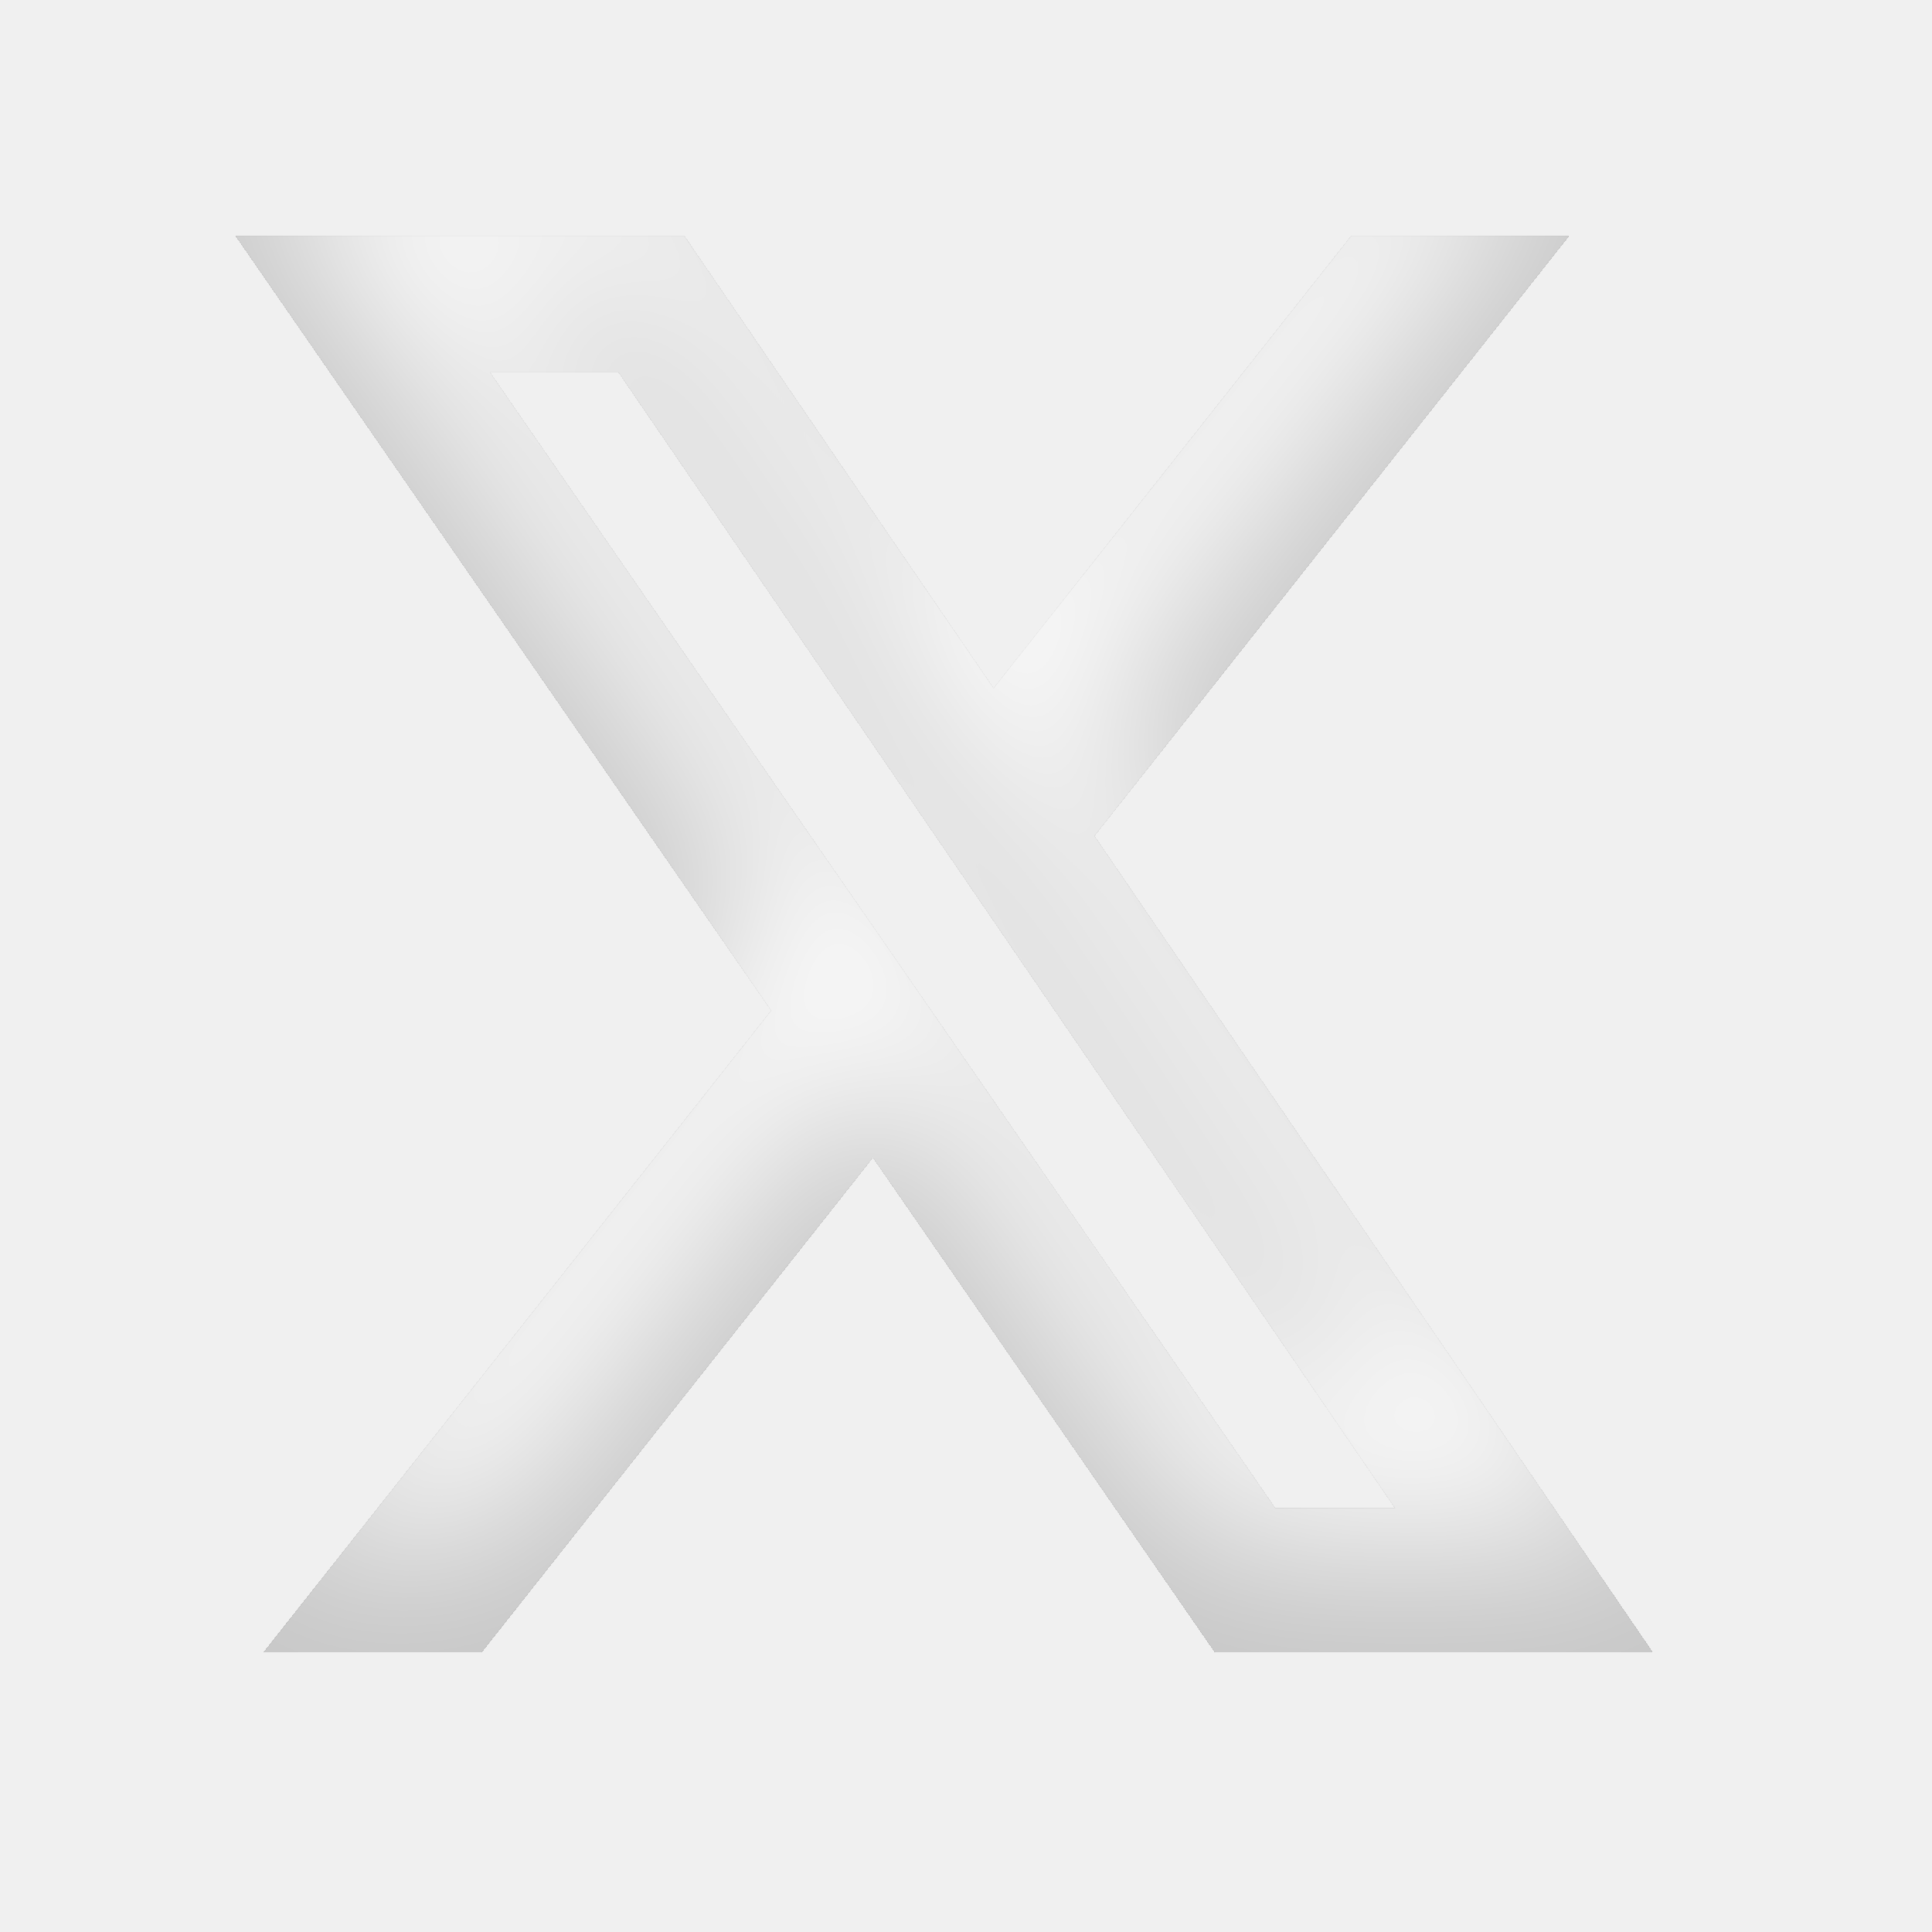
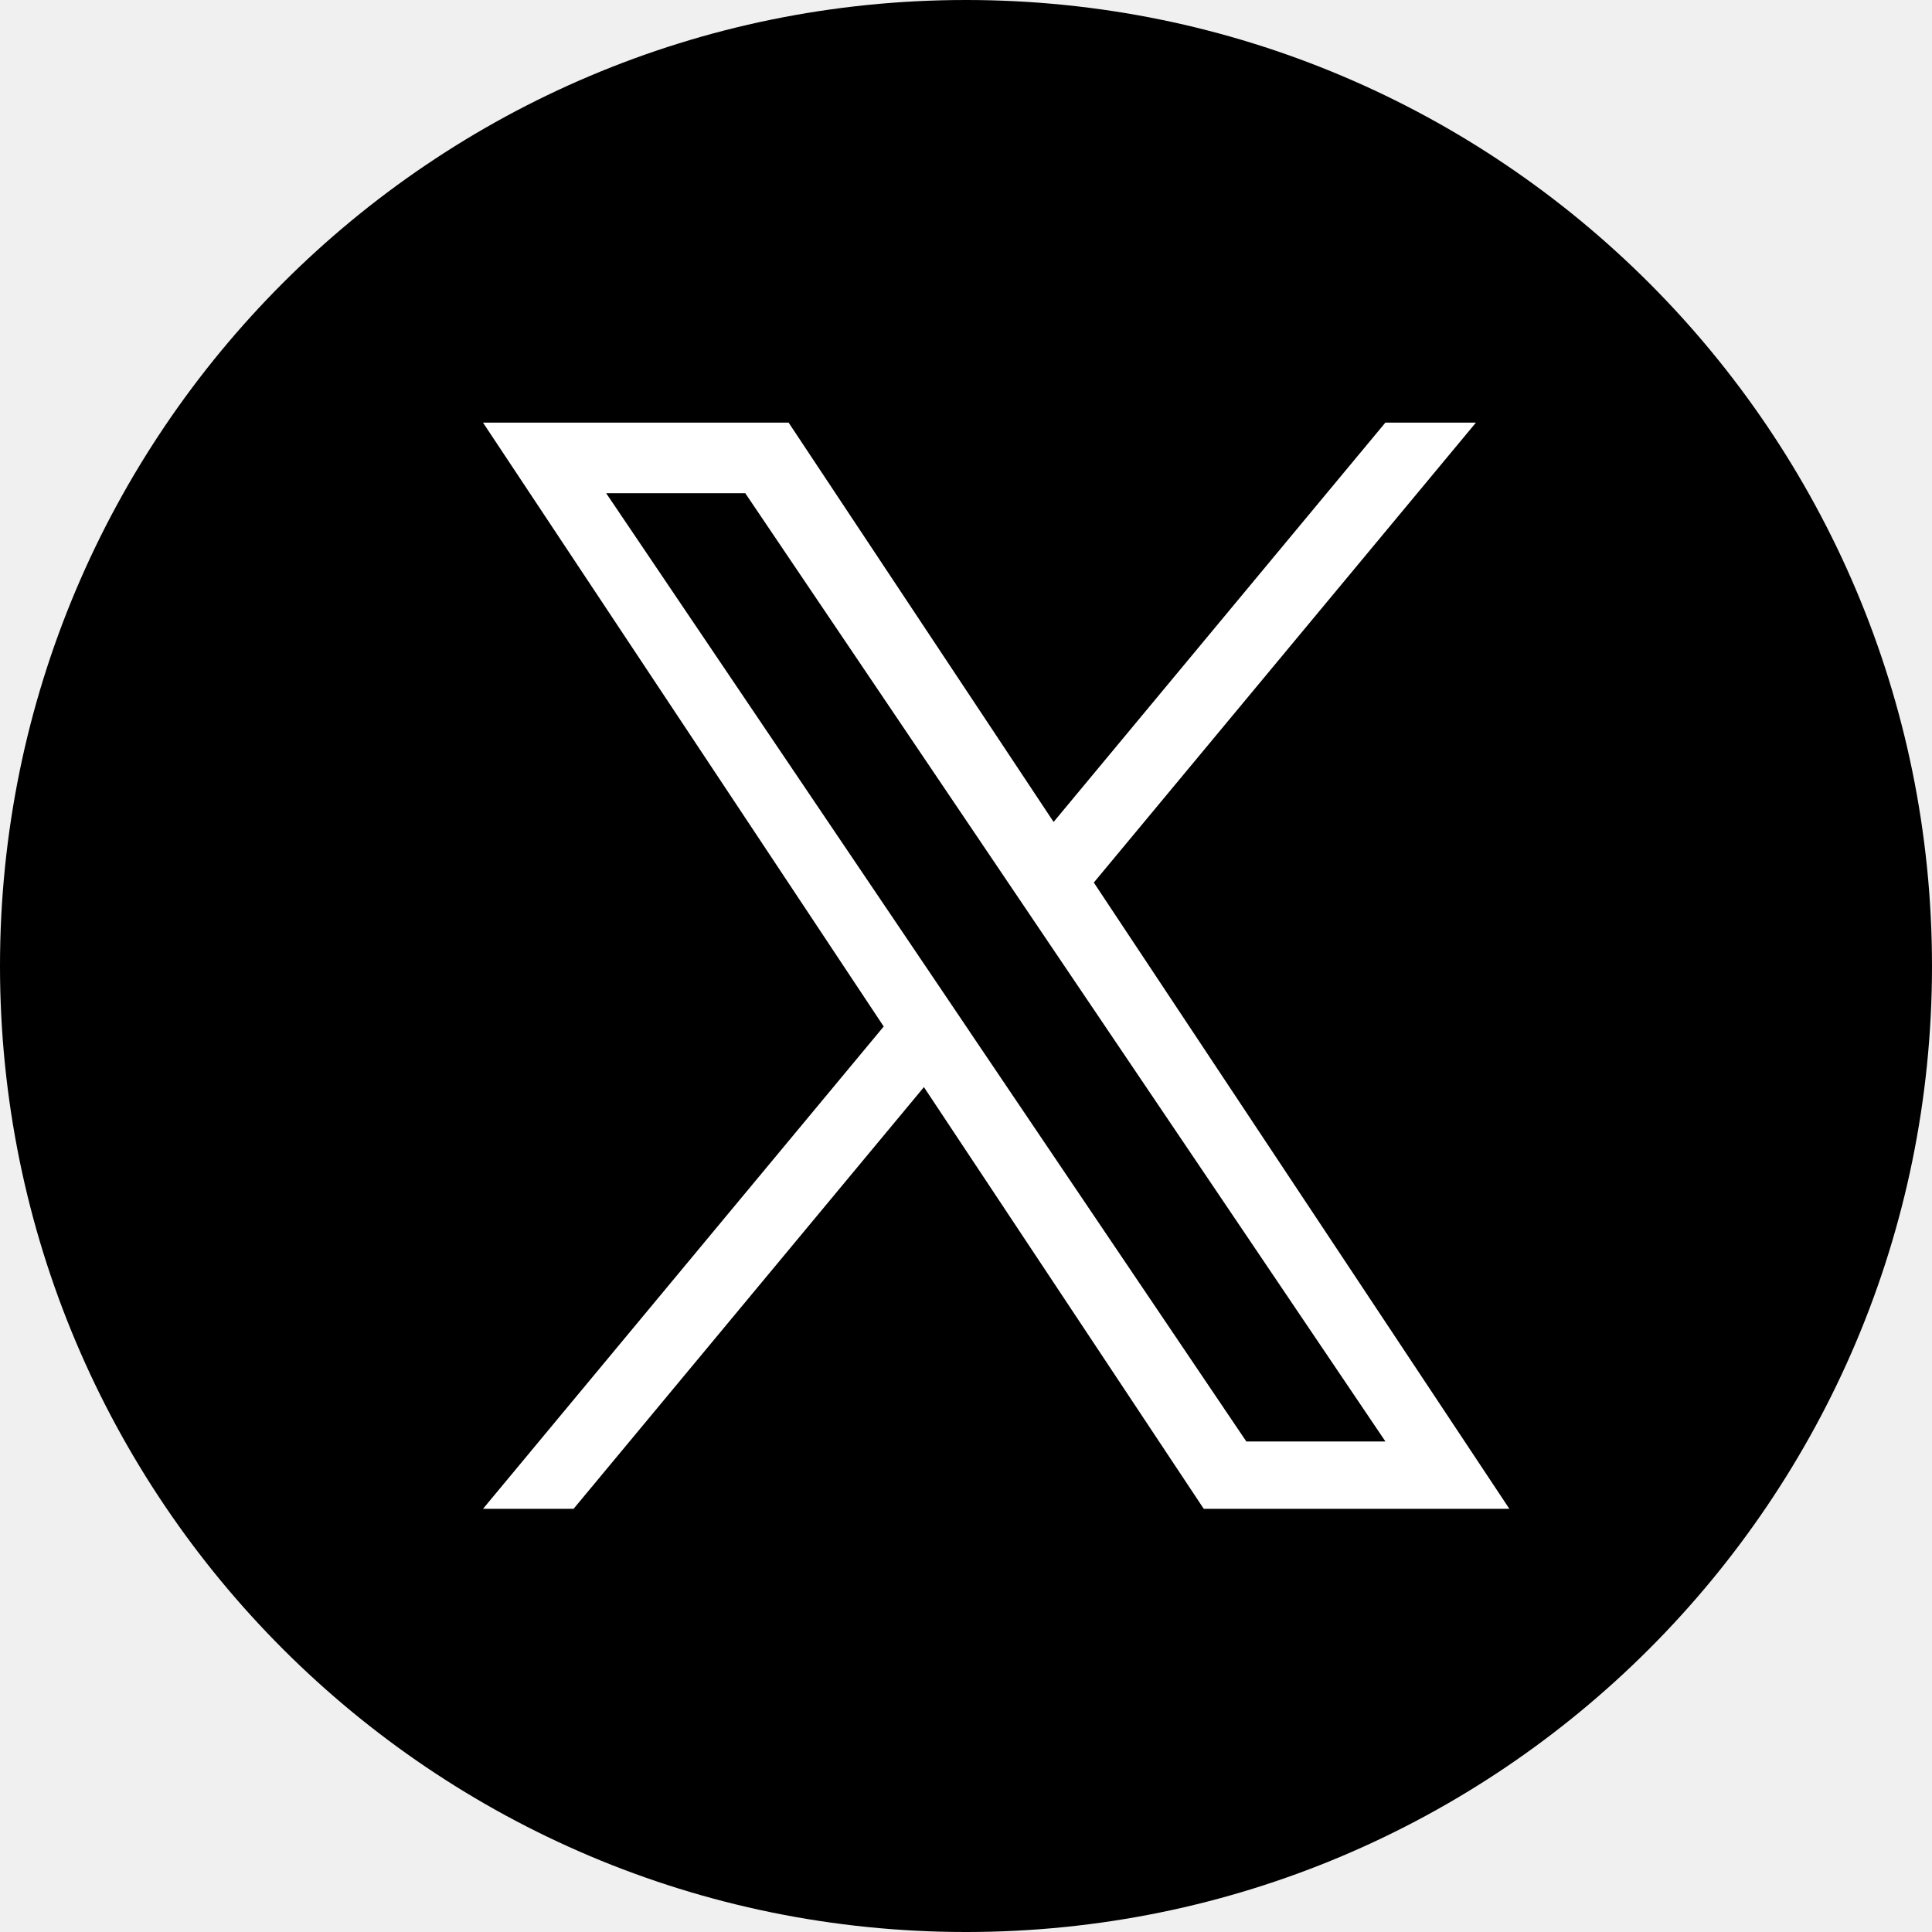
- <svg xmlns="http://www.w3.org/2000/svg" width="34" height="34" viewBox="0 0 34 34" fill="none">
-   <g filter="url(#filter0_i_2_1664)">
-     <g clip-path="url(#clip0_2_1664)">
-       <path d="M23.782 4.154H27.604L19.255 14.711L29.077 29.077H21.386L15.362 20.364L8.47 29.077H4.646L13.576 17.785L4.154 4.154H12.04L17.485 12.117L23.782 4.154ZM22.441 26.546H24.558L10.889 6.551H8.617L22.441 26.546Z" fill="white" />
-     </g>
+ <svg xmlns="http://www.w3.org/2000/svg" width="32" height="32" viewBox="0 0 32 32" fill="none">
+   <circle cx="16" cy="16" r="16" fill="black" />
+   <g clip-path="url(#clip0_327_365)">
+     <path d="M18.117 14.618L24.446 7H22.946L17.451 13.614L13.062 7H8L14.637 17.002L8 24.991H9.5L15.303 18.006L19.938 24.991H25L18.117 14.618H18.117ZM16.063 17.09L15.391 16.094L10.04 8.169H12.344L16.662 14.565L17.334 15.561L22.947 23.875H20.643L16.063 17.091V17.09Z" fill="white" />
  </g>
  <defs>
-     <filter id="filter0_i_2_1664" x="0" y="-2" width="33.231" height="35.231" filterUnits="userSpaceOnUse" color-interpolation-filters="sRGB">
-       <feFlood flood-opacity="0" result="BackgroundImageFix" />
-       <feBlend mode="normal" in="SourceGraphic" in2="BackgroundImageFix" result="shape" />
-       <feColorMatrix in="SourceAlpha" type="matrix" values="0 0 0 0 0 0 0 0 0 0 0 0 0 0 0 0 0 0 127 0" result="hardAlpha" />
-       <feOffset dy="-2" />
-       <feGaussianBlur stdDeviation="1.5" />
-       <feComposite in2="hardAlpha" operator="arithmetic" k2="-1" k3="1" />
-       <feColorMatrix type="matrix" values="0 0 0 0 0 0 0 0 0 0 0 0 0 0 0 0 0 0 0.22 0" />
-       <feBlend mode="normal" in2="shape" result="effect1_innerShadow_2_1664" />
-     </filter>
-     <clipPath id="clip0_2_1664">
-       <rect width="33.231" height="33.231" fill="white" />
+     <clipPath id="clip0_327_365">
+       <rect width="17" height="18" fill="white" transform="translate(8 7)" />
    </clipPath>
  </defs>
</svg>
